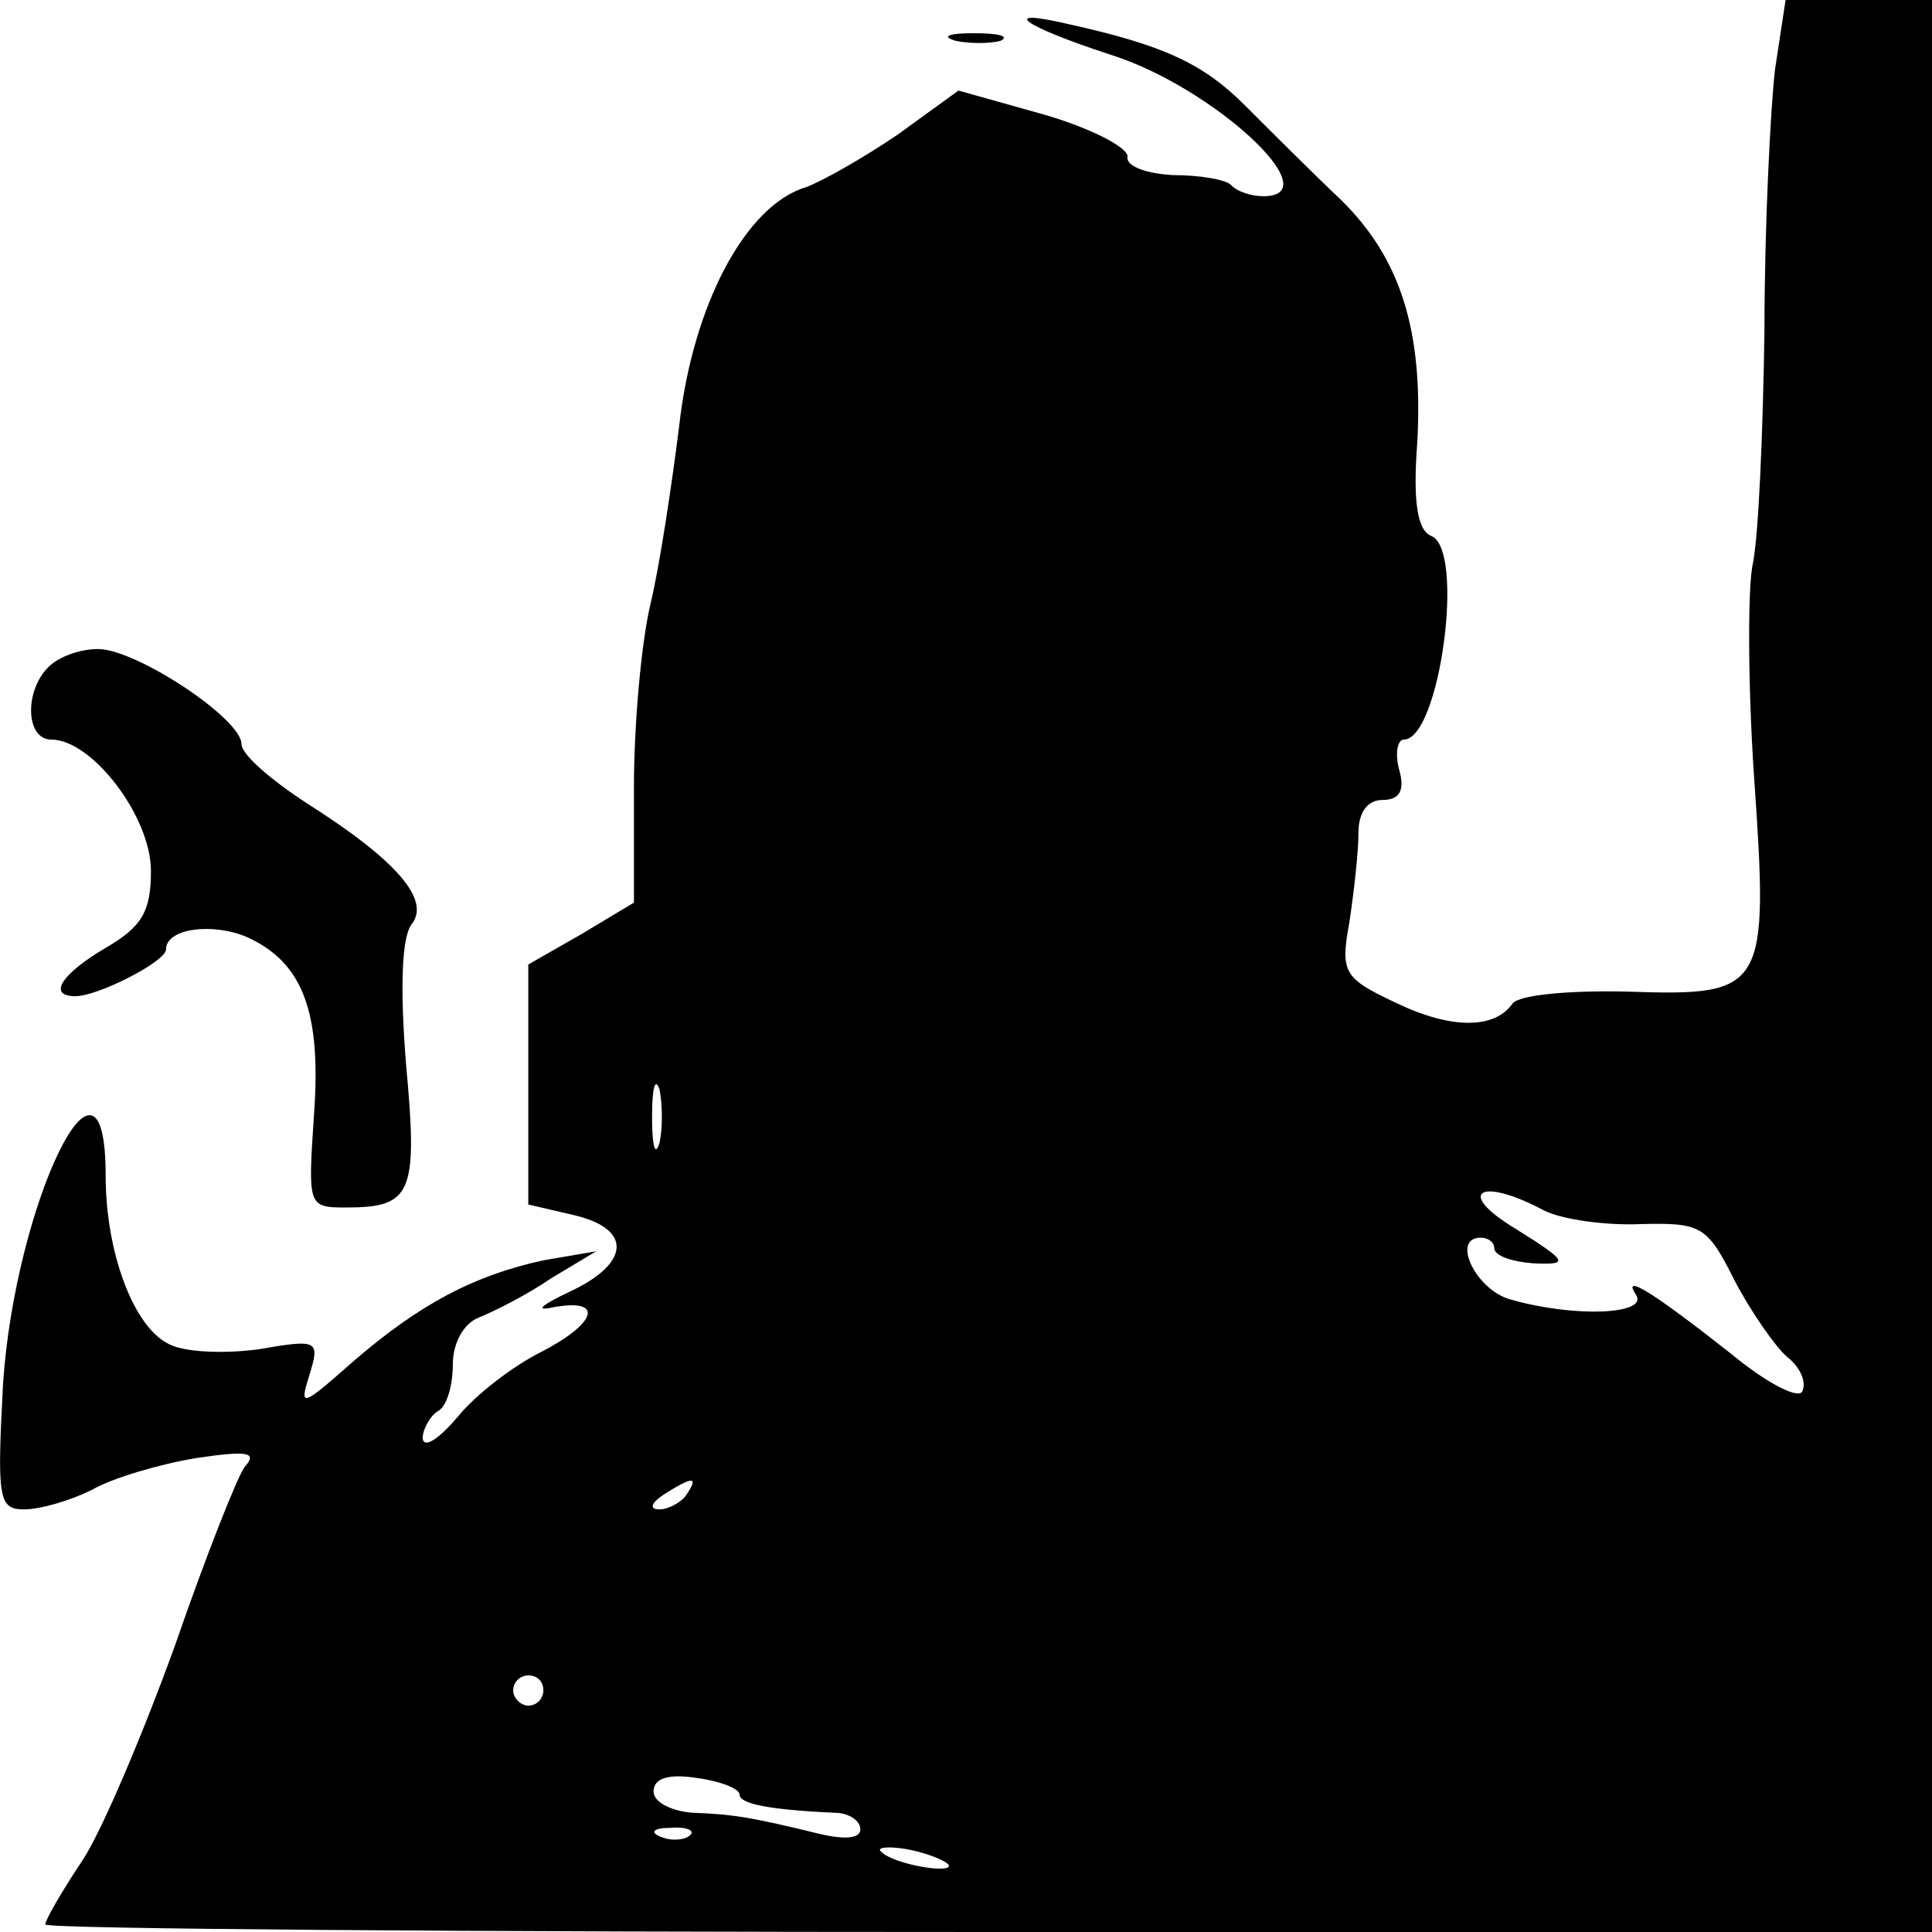
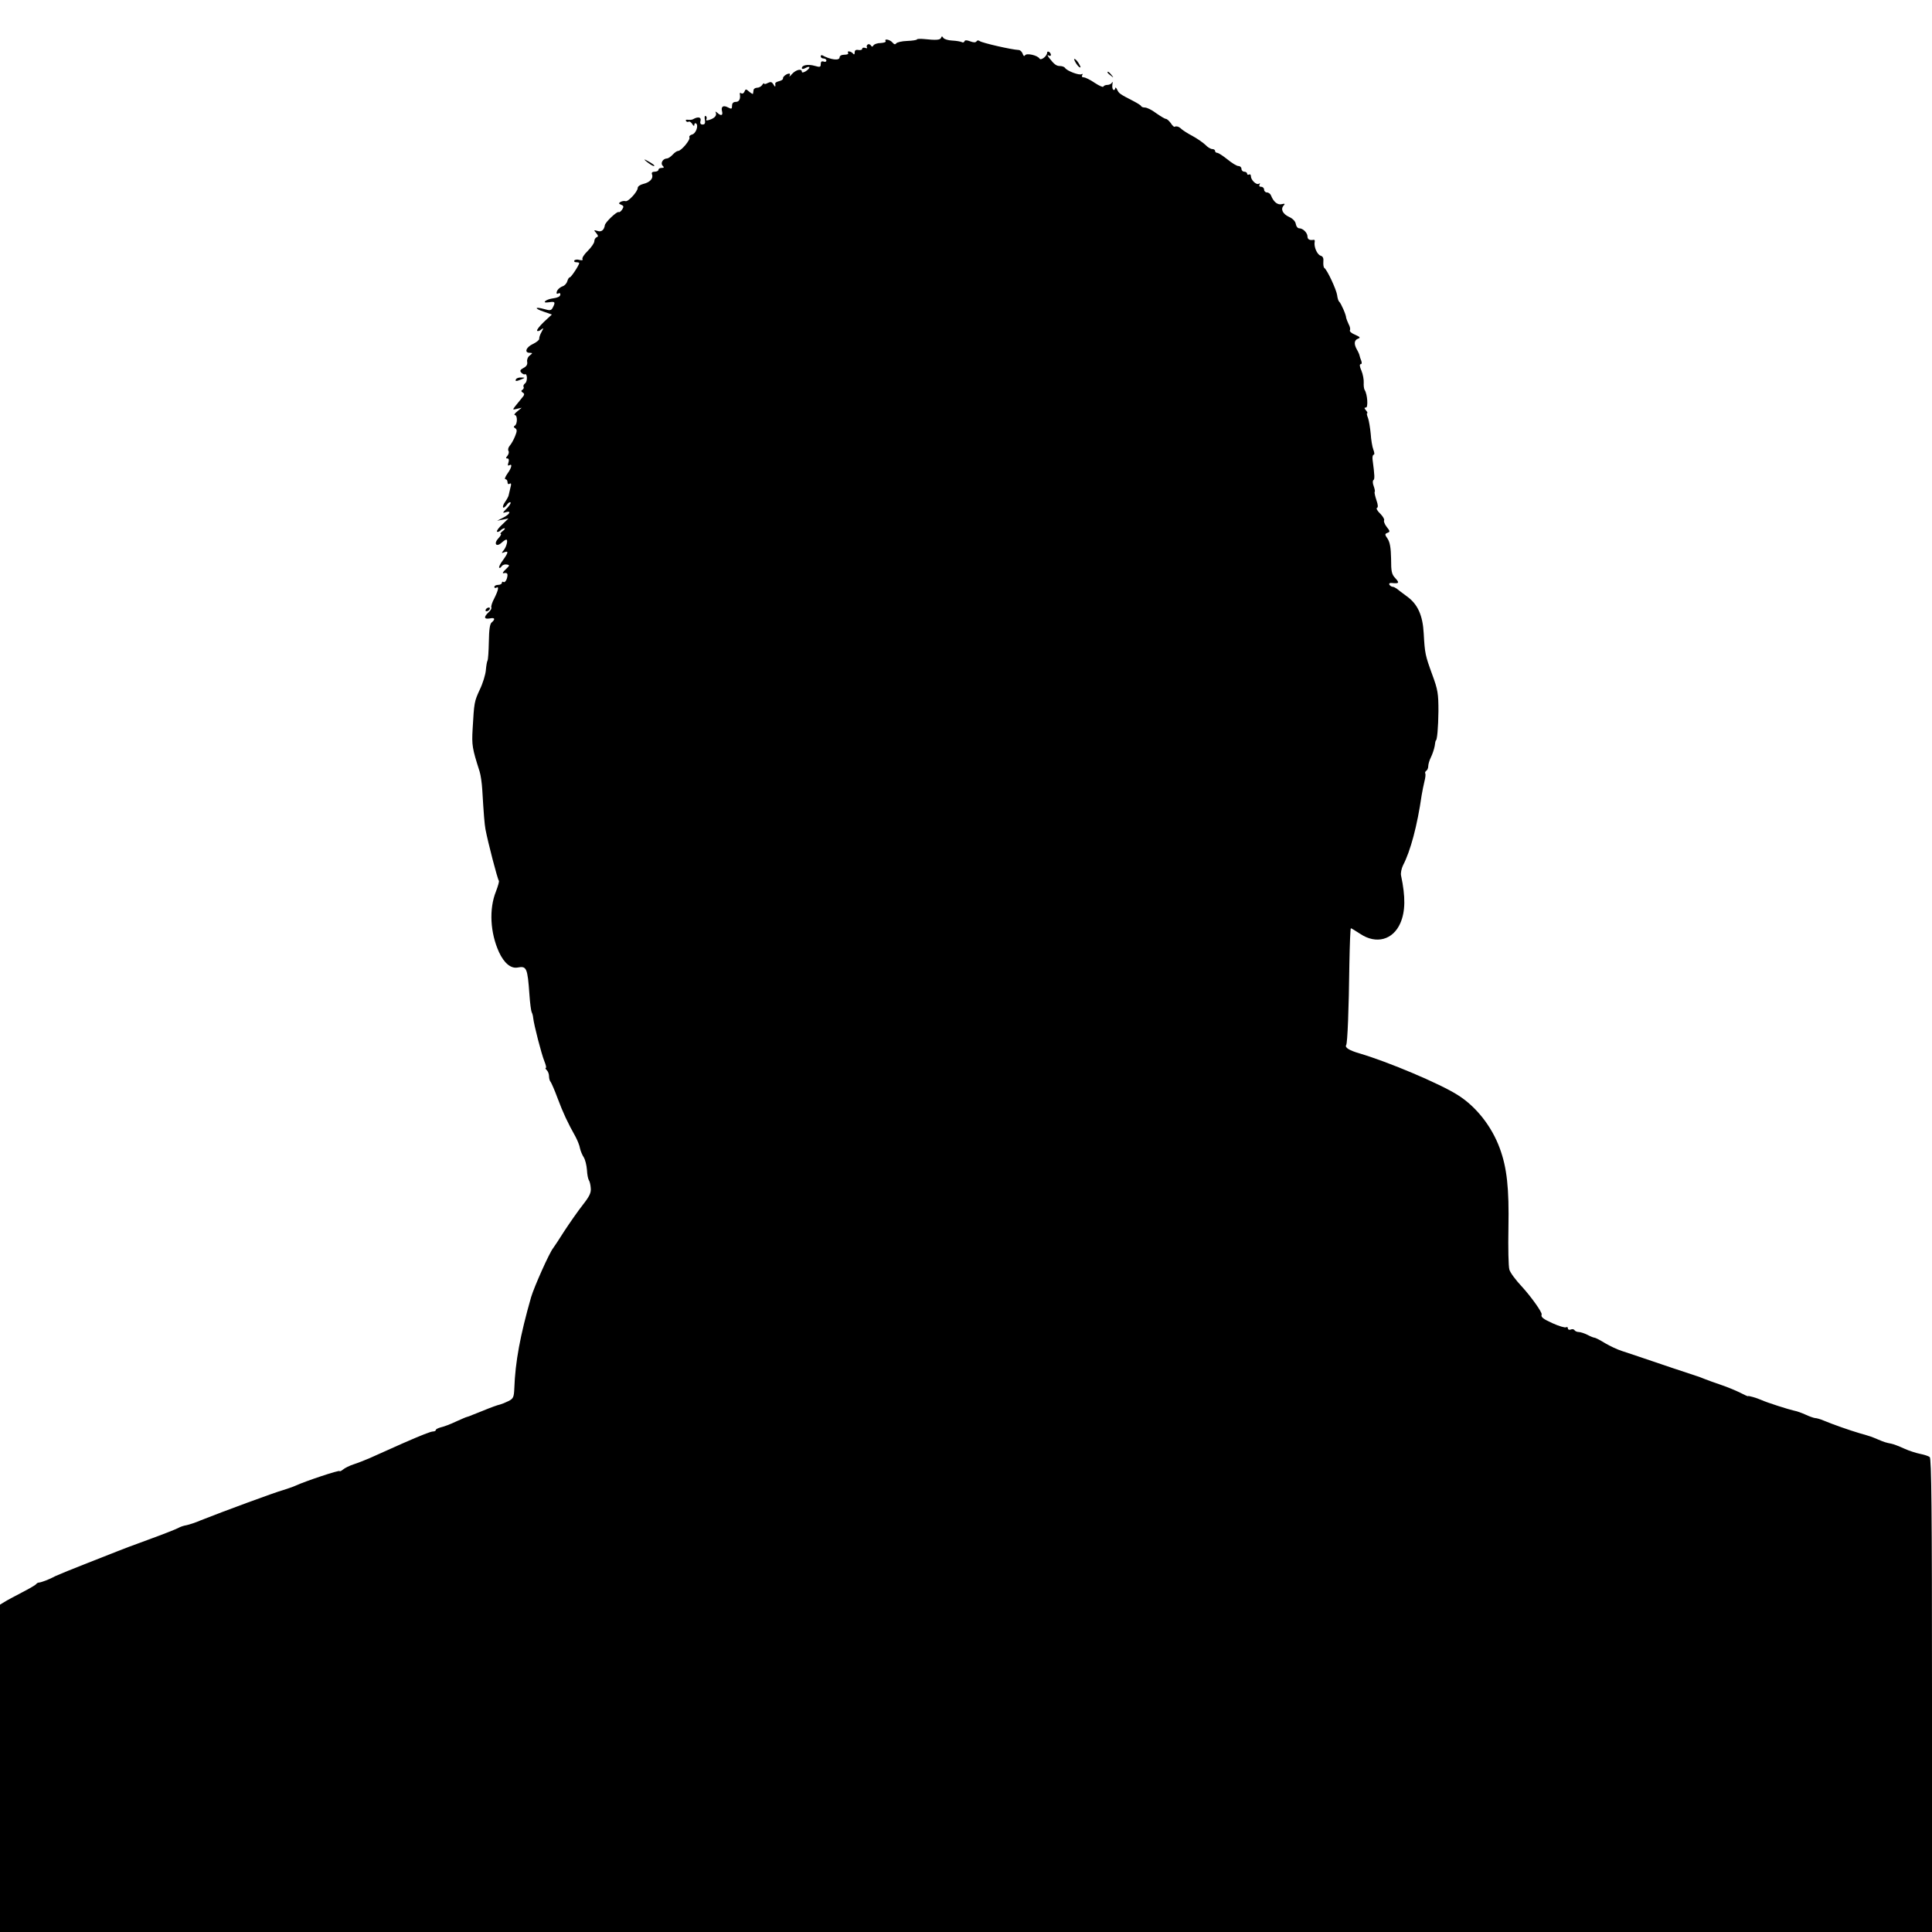
- <svg xmlns="http://www.w3.org/2000/svg" width="170.667" height="170.667" preserveAspectRatio="xMidYMid meet" version="1.0" viewBox="0 0 128 128">
-   <g fill="#000" stroke="none">
-     <path d="M1176 1234 c-3 -26 -7 -104 -7 -173 -1 -69 -4 -139 -8 -156 -3 -16 -3 -78 1 -138 10 -143 8 -147 -83 -144 -38 1 -73 -2 -77 -8 -12 -17 -41 -17 -78 1 -34 16 -36 20 -30 53 3 20 6 46 6 59 0 14 6 22 16 22 11 0 15 6 11 20 -3 11 -1 20 3 20 24 0 41 127 18 135 -9 4 -12 23 -9 62 4 74 -11 122 -51 161 -18 17 -46 45 -63 62 -28 28 -54 40 -117 54 -47 11 -31 -1 27 -20 68 -21 147 -94 102 -94 -8 0 -17 3 -21 7 -3 4 -21 7 -39 7 -18 1 -31 6 -30 12 1 6 -24 19 -55 28 l-57 16 -40 -29 c-22 -15 -50 -31 -61 -35 -40 -12 -75 -78 -84 -158 -5 -40 -13 -93 -19 -118 -6 -25 -11 -79 -11 -122 l0 -76 -35 -21 -35 -20 0 -80 0 -79 30 -7 c39 -9 38 -32 -3 -51 -19 -9 -23 -13 -10 -10 34 6 28 -11 -9 -30 -18 -9 -43 -28 -55 -43 -12 -14 -22 -21 -23 -14 0 6 5 15 10 18 6 3 10 17 10 31 0 14 7 27 17 31 10 4 32 15 48 26 l30 18 -35 -6 c-46 -10 -82 -29 -126 -67 -34 -30 -36 -31 -29 -9 7 23 6 24 -34 17 -23 -3 -50 -2 -60 4 -23 12 -41 61 -41 111 0 106 -60 -18 -68 -138 -4 -76 -3 -83 14 -83 11 0 31 6 45 13 14 8 45 17 69 21 34 5 41 4 32 -6 -5 -7 -26 -60 -46 -118 -21 -58 -48 -122 -61 -142 -14 -21 -25 -40 -25 -43 0 -3 281 -5 625 -5 l625 0 0 640 0 640 -49 0 -48 0 -7 -46z m-739 -711 c-3 -10 -5 -2 -5 17 0 19 2 27 5 18 2 -10 2 -26 0 -35z m586 -45 c12 -6 41 -10 64 -9 40 1 44 -1 62 -37 11 -21 27 -44 35 -51 9 -7 13 -17 10 -23 -3 -5 -24 6 -47 25 -52 41 -73 54 -63 39 8 -13 -41 -15 -83 -3 -23 6 -40 41 -20 41 5 0 9 -3 9 -7 0 -5 12 -9 26 -10 24 -1 23 1 -12 23 -40 24 -24 35 19 12z m-568 -188 c-3 -5 -12 -10 -18 -10 -7 0 -6 4 3 10 19 12 23 12 15 0z m-95 -130 c0 -5 -4 -10 -10 -10 -5 0 -10 5 -10 10 0 6 5 10 10 10 6 0 10 -4 10 -10z m130 -69 c0 -6 19 -10 63 -12 9 0 17 -5 17 -11 0 -6 -10 -7 -27 -3 -45 11 -57 13 -84 14 -14 1 -26 7 -26 14 0 9 10 12 29 9 15 -2 28 -7 28 -11z m-33 -27 c-3 -3 -12 -4 -19 -1 -8 3 -5 6 6 6 11 1 17 -2 13 -5z m171 -19 c3 -3 -4 -4 -16 -2 -12 2 -24 6 -28 10 -4 3 4 4 16 2 12 -2 25 -7 28 -10z" transform="translate(0,128) scale(0.1,-0.1)" />
-     <path d="M633 1253 c9 -2 23 -2 30 0 6 3 -1 5 -18 5 -16 0 -22 -2 -12 -5z" transform="translate(0,128) scale(0.1,-0.1)" />
-     <path d="M32 838 c-16 -16 -15 -48 2 -48 27 0 66 -51 66 -87 0 -27 -6 -37 -30 -51 -29 -17 -39 -32 -20 -32 15 0 60 23 60 31 0 14 31 18 54 8 37 -17 49 -50 44 -118 -4 -60 -4 -61 21 -61 44 0 48 9 40 95 -4 50 -3 85 4 93 12 16 -10 42 -70 80 -23 15 -43 32 -43 39 0 17 -70 63 -95 63 -12 0 -26 -5 -33 -12z" transform="translate(0,128) scale(0.1,-0.1)" />
+ <svg xmlns="http://www.w3.org/2000/svg" version="1.0" width="1024pt" height="1024pt" viewBox="0 0 1024 1024" preserveAspectRatio="xMidYMid meet">
+   <g transform="translate(0,1024) scale(0.1,-0.1)" fill="#000000" stroke="none">
+     <path d="M4988 10040 c-4 -12 -25 -14 -90 -7 -21 2 -38 1 -38 -2 0 -3 -23 -7 -52 -8 -28 -1 -54 -7 -58 -13 -5 -7 -11 -6 -20 5 -13 15 -45 22 -36 7 3 -5 -9 -9 -26 -10 -17 0 -34 -6 -38 -12 -6 -9 -9 -9 -14 -1 -4 6 -12 9 -17 5 -5 -3 -7 -10 -4 -15 3 -5 -1 -6 -9 -3 -9 3 -16 1 -16 -4 0 -6 -9 -9 -20 -7 -14 3 -20 -2 -20 -13 0 -10 -3 -13 -8 -7 -9 13 -35 18 -27 5 4 -6 -4 -10 -19 -10 -16 0 -26 -6 -26 -14 0 -19 -48 -13 -92 11 -5 2 -8 -1 -8 -6 0 -6 7 -11 15 -11 8 0 15 -5 15 -11 0 -6 -7 -9 -15 -5 -10 3 -15 -1 -15 -14 0 -16 -4 -17 -32 -9 -35 10 -68 4 -68 -12 0 -6 8 -6 20 1 11 6 20 7 20 3 0 -5 -9 -14 -20 -21 -12 -7 -20 -8 -20 -2 0 18 -31 11 -52 -12 -11 -13 -17 -17 -13 -10 3 6 3 12 -2 12 -14 0 -35 -17 -33 -26 1 -5 -8 -11 -20 -14 -12 -3 -21 -8 -21 -12 2 -20 0 -22 -10 -5 -8 13 -14 15 -30 7 -10 -6 -19 -7 -19 -3 0 4 -5 1 -10 -7 -5 -8 -17 -15 -27 -15 -10 0 -19 -6 -19 -13 -1 -6 -2 -15 -3 -19 0 -3 -9 2 -20 11 -17 15 -19 15 -25 1 -3 -9 -11 -13 -16 -10 -6 4 -10 3 -9 -2 5 -27 -3 -43 -21 -43 -13 0 -20 -7 -20 -20 0 -18 -3 -19 -20 -10 -26 14 -40 6 -33 -20 6 -23 -6 -26 -26 -7 -8 6 -11 7 -8 2 8 -16 -4 -31 -32 -40 -15 -5 -21 -4 -17 3 3 6 2 13 -3 17 -6 3 -8 -5 -5 -20 3 -18 0 -25 -12 -25 -11 0 -15 6 -11 20 5 19 -13 23 -38 9 -5 -4 -18 -5 -28 -4 -9 2 -15 -1 -11 -6 3 -5 9 -7 14 -4 5 3 13 -3 19 -12 6 -11 11 -13 11 -5 0 7 4 11 9 8 15 -10 0 -54 -21 -59 -11 -3 -17 -10 -14 -15 7 -12 -43 -72 -60 -72 -6 0 -19 -9 -29 -20 -10 -11 -24 -20 -30 -20 -21 0 -36 -25 -23 -38 9 -9 8 -12 -5 -12 -9 0 -17 -4 -17 -10 0 -5 -9 -10 -20 -10 -13 0 -18 -5 -14 -15 8 -21 -12 -42 -47 -50 -16 -4 -29 -13 -29 -21 0 -20 -52 -76 -65 -70 -7 2 -18 0 -26 -4 -11 -7 -10 -10 3 -15 14 -6 15 -10 6 -25 -7 -10 -15 -17 -19 -14 -9 5 -70 -53 -73 -69 -4 -26 -18 -38 -39 -31 -20 6 -21 5 -7 -11 11 -14 12 -19 3 -22 -7 -3 -13 -12 -13 -22 0 -9 -16 -32 -35 -51 -19 -18 -31 -38 -28 -43 4 -6 -2 -8 -15 -5 -12 4 -25 2 -28 -3 -3 -5 2 -9 10 -9 9 0 16 -2 16 -4 0 -11 -43 -76 -50 -76 -4 0 -10 -9 -13 -20 -3 -11 -13 -23 -24 -27 -19 -7 -33 -22 -33 -36 0 -5 5 -5 10 -2 6 3 10 1 10 -5 0 -12 -13 -18 -48 -23 -12 -2 -27 -8 -32 -13 -7 -7 -1 -9 20 -6 32 5 35 1 20 -28 -8 -16 -15 -17 -46 -8 -51 14 -53 3 -2 -14 l43 -15 -43 -40 c-23 -22 -39 -43 -35 -46 3 -4 13 -1 21 6 14 11 14 9 2 -13 -8 -14 -13 -30 -12 -36 1 -5 -14 -18 -33 -27 -37 -17 -48 -47 -17 -47 16 -1 16 -1 0 -14 -10 -7 -16 -22 -14 -33 3 -14 -3 -25 -19 -33 -18 -10 -21 -15 -12 -25 7 -7 15 -11 18 -9 14 8 16 -36 3 -47 -8 -6 -12 -15 -9 -19 3 -5 0 -12 -6 -16 -8 -4 -7 -9 2 -15 11 -6 9 -13 -7 -31 -11 -13 -26 -32 -34 -42 -14 -18 -13 -19 10 -13 l25 6 -24 -20 c-13 -10 -18 -19 -12 -19 14 0 14 -47 0 -56 -8 -4 -7 -9 2 -14 10 -7 10 -15 -1 -42 -7 -18 -20 -41 -28 -50 -8 -9 -11 -22 -7 -28 4 -6 1 -17 -5 -25 -10 -12 -10 -15 -1 -15 8 0 10 -8 6 -21 -5 -15 -4 -19 4 -15 18 11 13 -14 -10 -45 -11 -16 -16 -29 -10 -29 6 0 11 -7 11 -16 0 -9 5 -12 11 -8 9 5 10 -1 4 -22 -4 -16 -8 -34 -9 -39 -1 -6 -9 -21 -18 -34 -21 -29 -13 -45 8 -17 7 11 17 17 20 13 3 -3 -6 -18 -20 -32 -23 -23 -24 -26 -6 -20 32 10 23 -10 -12 -28 l-33 -17 30 6 30 6 -33 -32 c-19 -17 -31 -34 -28 -38 4 -3 12 0 18 6 7 7 16 12 22 12 5 0 1 -7 -10 -15 -10 -8 -15 -15 -10 -15 5 0 -1 -11 -13 -24 -26 -28 -10 -48 18 -22 10 9 21 16 24 16 11 0 2 -37 -13 -56 -13 -16 -13 -17 3 -11 24 9 21 -3 -8 -43 -14 -18 -22 -36 -19 -39 3 -3 9 1 13 8 5 7 17 11 27 9 17 -3 16 -5 -6 -26 -15 -14 -19 -22 -10 -20 20 4 24 -3 16 -30 -4 -12 -12 -20 -17 -17 -5 4 -9 1 -9 -4 0 -6 -9 -11 -20 -11 -11 0 -20 -5 -20 -11 0 -5 5 -7 10 -4 16 10 12 -12 -10 -56 -12 -22 -18 -43 -16 -48 3 -5 -3 -16 -14 -26 -27 -25 -25 -38 5 -33 28 6 32 -3 11 -21 -10 -8 -14 -39 -15 -103 -1 -50 -4 -95 -7 -99 -3 -5 -7 -28 -9 -52 -2 -23 -16 -69 -32 -102 -29 -63 -30 -67 -38 -209 -5 -86 -2 -103 37 -225 6 -19 12 -62 14 -95 8 -135 12 -182 17 -211 13 -69 64 -265 71 -273 3 -2 -4 -27 -15 -56 -38 -94 -31 -220 16 -323 27 -58 63 -88 99 -81 47 9 52 -2 62 -142 3 -47 9 -89 12 -95 3 -5 7 -18 8 -30 4 -38 44 -192 59 -229 8 -20 12 -36 8 -36 -4 0 -2 -5 5 -12 7 -7 12 -21 12 -33 0 -12 4 -25 9 -30 4 -6 21 -44 36 -85 30 -80 53 -129 96 -206 10 -19 21 -46 23 -60 3 -14 12 -36 20 -48 8 -13 15 -42 17 -67 1 -24 6 -48 10 -54 4 -5 9 -24 10 -41 3 -25 -6 -44 -42 -90 -26 -33 -69 -95 -98 -139 -28 -44 -54 -84 -59 -90 -20 -24 -101 -206 -117 -260 -58 -203 -84 -343 -89 -483 -2 -47 -5 -55 -31 -68 -16 -8 -36 -16 -44 -18 -14 -3 -50 -16 -91 -33 -8 -3 -17 -7 -20 -8 -3 -1 -18 -7 -33 -13 -16 -7 -30 -12 -32 -12 -3 0 -28 -11 -57 -24 -29 -14 -66 -28 -81 -31 -15 -4 -27 -10 -27 -14 0 -4 -6 -8 -14 -8 -13 0 -61 -19 -166 -65 -69 -31 -126 -56 -172 -77 -24 -10 -61 -25 -83 -32 -22 -7 -48 -20 -57 -28 -10 -8 -18 -11 -18 -8 0 7 -181 -53 -235 -78 -16 -7 -46 -17 -65 -23 -44 -12 -315 -112 -436 -160 -27 -12 -62 -23 -76 -26 -14 -2 -34 -9 -44 -15 -11 -6 -82 -34 -159 -62 -77 -28 -149 -55 -160 -60 -11 -4 -83 -33 -160 -63 -77 -30 -153 -61 -170 -69 -35 -19 -76 -34 -89 -35 -5 0 -12 -4 -15 -9 -3 -4 -37 -24 -76 -44 -38 -20 -80 -42 -92 -50 l-23 -14 0 -867 0 -868 5120 0 5120 0 0 1254 c0 991 -3 1256 -12 1263 -7 6 -30 13 -50 17 -20 4 -59 16 -85 28 -26 12 -57 24 -68 26 -30 6 -37 8 -70 22 -16 7 -34 14 -40 16 -5 2 -32 10 -60 18 -51 15 -137 45 -190 67 -16 7 -37 13 -45 13 -8 1 -31 9 -50 18 -20 9 -47 19 -60 21 -28 6 -145 43 -175 57 -25 11 -70 24 -70 20 0 -2 -18 6 -41 18 -22 11 -67 30 -100 41 -32 11 -72 25 -89 32 -16 7 -34 13 -40 15 -11 3 -232 77 -310 104 -27 9 -68 23 -90 30 -22 7 -61 25 -88 41 -26 16 -51 29 -56 29 -5 0 -22 7 -37 15 -16 8 -37 15 -46 15 -9 0 -19 4 -23 10 -3 5 -12 7 -20 3 -8 -3 -15 0 -15 7 0 6 -4 8 -10 5 -5 -3 -37 6 -70 21 -51 23 -64 33 -59 47 4 11 -58 97 -105 148 -32 34 -62 74 -66 90 -5 16 -7 115 -5 221 4 211 -8 319 -46 422 -43 117 -126 222 -224 283 -95 60 -367 175 -520 220 -55 16 -78 31 -70 44 7 10 14 187 17 431 2 104 5 188 8 188 3 0 25 -14 50 -30 84 -56 173 -32 212 57 27 62 28 139 4 252 -3 13 2 37 10 54 40 76 76 212 99 372 4 22 10 55 15 74 5 19 7 38 4 42 -2 4 0 10 6 14 5 3 10 14 10 24 0 10 6 31 14 47 8 16 17 43 20 59 2 17 5 30 6 30 7 0 13 68 14 155 0 94 -3 114 -33 195 -37 102 -39 111 -45 217 -5 97 -32 156 -89 197 -23 17 -47 35 -54 41 -7 5 -17 10 -22 10 -5 0 -13 5 -17 11 -3 6 1 10 12 9 39 -4 43 0 20 25 -20 21 -23 35 -23 104 -1 57 -6 86 -18 105 -16 23 -16 26 -1 32 14 5 14 9 -4 31 -11 14 -17 30 -14 35 3 5 -6 21 -21 36 -15 14 -22 28 -17 30 7 2 6 17 -3 42 -7 21 -11 40 -9 43 3 2 0 16 -5 30 -6 15 -6 29 -2 32 8 4 7 26 -4 108 -2 15 1 27 6 27 5 0 4 12 -2 27 -6 15 -12 53 -14 84 -3 31 -9 68 -14 83 -6 14 -8 26 -5 26 4 0 1 7 -6 15 -10 12 -10 15 0 15 12 0 8 70 -7 93 -4 6 -6 24 -5 39 1 15 -4 44 -12 63 -10 22 -11 35 -4 35 6 0 7 7 3 18 -4 9 -8 22 -9 27 -1 6 -7 20 -14 32 -17 30 -15 50 6 58 14 5 11 9 -16 21 -18 7 -31 18 -27 24 3 5 0 20 -7 32 -6 13 -12 28 -13 33 0 16 -28 79 -37 86 -4 3 -9 18 -11 35 -4 29 -53 135 -68 144 -4 3 -6 18 -5 32 2 20 -2 29 -15 33 -18 6 -36 47 -31 73 2 7 -1 12 -5 11 -21 -4 -33 2 -33 17 0 20 -24 44 -44 44 -8 0 -16 10 -18 23 -2 13 -15 28 -35 37 -35 16 -47 42 -29 61 8 9 6 11 -10 7 -22 -6 -44 12 -57 45 -3 9 -13 17 -22 17 -8 0 -15 7 -15 15 0 8 -7 15 -16 15 -9 0 -12 5 -8 12 4 6 3 8 -4 4 -13 -8 -42 20 -42 40 0 8 -4 12 -10 9 -5 -3 -10 -1 -10 4 0 6 -7 11 -15 11 -8 0 -15 7 -15 15 0 8 -7 15 -16 15 -9 0 -35 16 -58 35 -24 19 -48 35 -55 35 -6 0 -11 5 -11 10 0 6 -7 10 -15 10 -8 0 -25 10 -37 23 -13 12 -43 33 -67 46 -25 13 -51 30 -59 37 -13 13 -26 17 -37 12 -2 -2 -12 7 -20 20 -9 12 -20 22 -26 22 -5 0 -28 14 -51 30 -22 17 -49 30 -59 30 -9 0 -19 3 -21 8 -1 4 -21 16 -42 27 -70 36 -75 39 -85 60 -5 11 -10 14 -10 7 -1 -7 -5 -11 -10 -8 -5 3 -7 16 -5 29 2 12 2 16 -2 10 -3 -7 -14 -13 -24 -13 -10 0 -20 -4 -22 -9 -1 -5 -22 4 -46 20 -23 16 -50 29 -58 29 -9 0 -12 5 -8 12 4 6 3 8 -3 5 -12 -8 -78 17 -88 33 -3 5 -15 10 -26 10 -20 0 -31 8 -59 44 -9 12 -10 17 -2 12 6 -4 12 -3 12 3 0 5 -4 13 -10 16 -5 3 -10 2 -10 -4 0 -18 -32 -43 -40 -32 -10 18 -69 31 -77 18 -4 -7 -9 -4 -13 9 -4 10 -13 19 -21 19 -39 2 -191 37 -206 47 -6 5 -14 5 -17 -1 -5 -7 -16 -7 -34 0 -18 7 -28 7 -30 0 -2 -6 -9 -8 -15 -4 -6 3 -28 7 -50 8 -21 1 -42 7 -47 14 -6 10 -9 10 -12 1z" />
+     <path d="M5699 9912 c6 -12 16 -24 22 -28 8 -4 8 -1 0 14 -6 12 -16 24 -22 28 -8 4 -8 1 0 -14z" />
+     <path d="M5870 9856 c0 -2 8 -10 18 -17 15 -13 16 -12 3 4 -13 16 -21 21 -21 13z" />
+     <path d="M3430 9381 c14 -11 30 -21 35 -21 11 0 -7 14 -40 31 -13 7 -12 3 5 -10z" />
+     <path d="M2735 8230 c-7 -12 2 -12 30 0 19 8 19 9 -2 9 -12 1 -25 -3 -28 -9z" />
+     <path d="M2575 7010 c-3 -5 -2 -10 4 -10 5 0 13 5 16 10 3 6 2 10 -4 10 -5 0 -13 -4 -16 -10z" />
  </g>
</svg>
